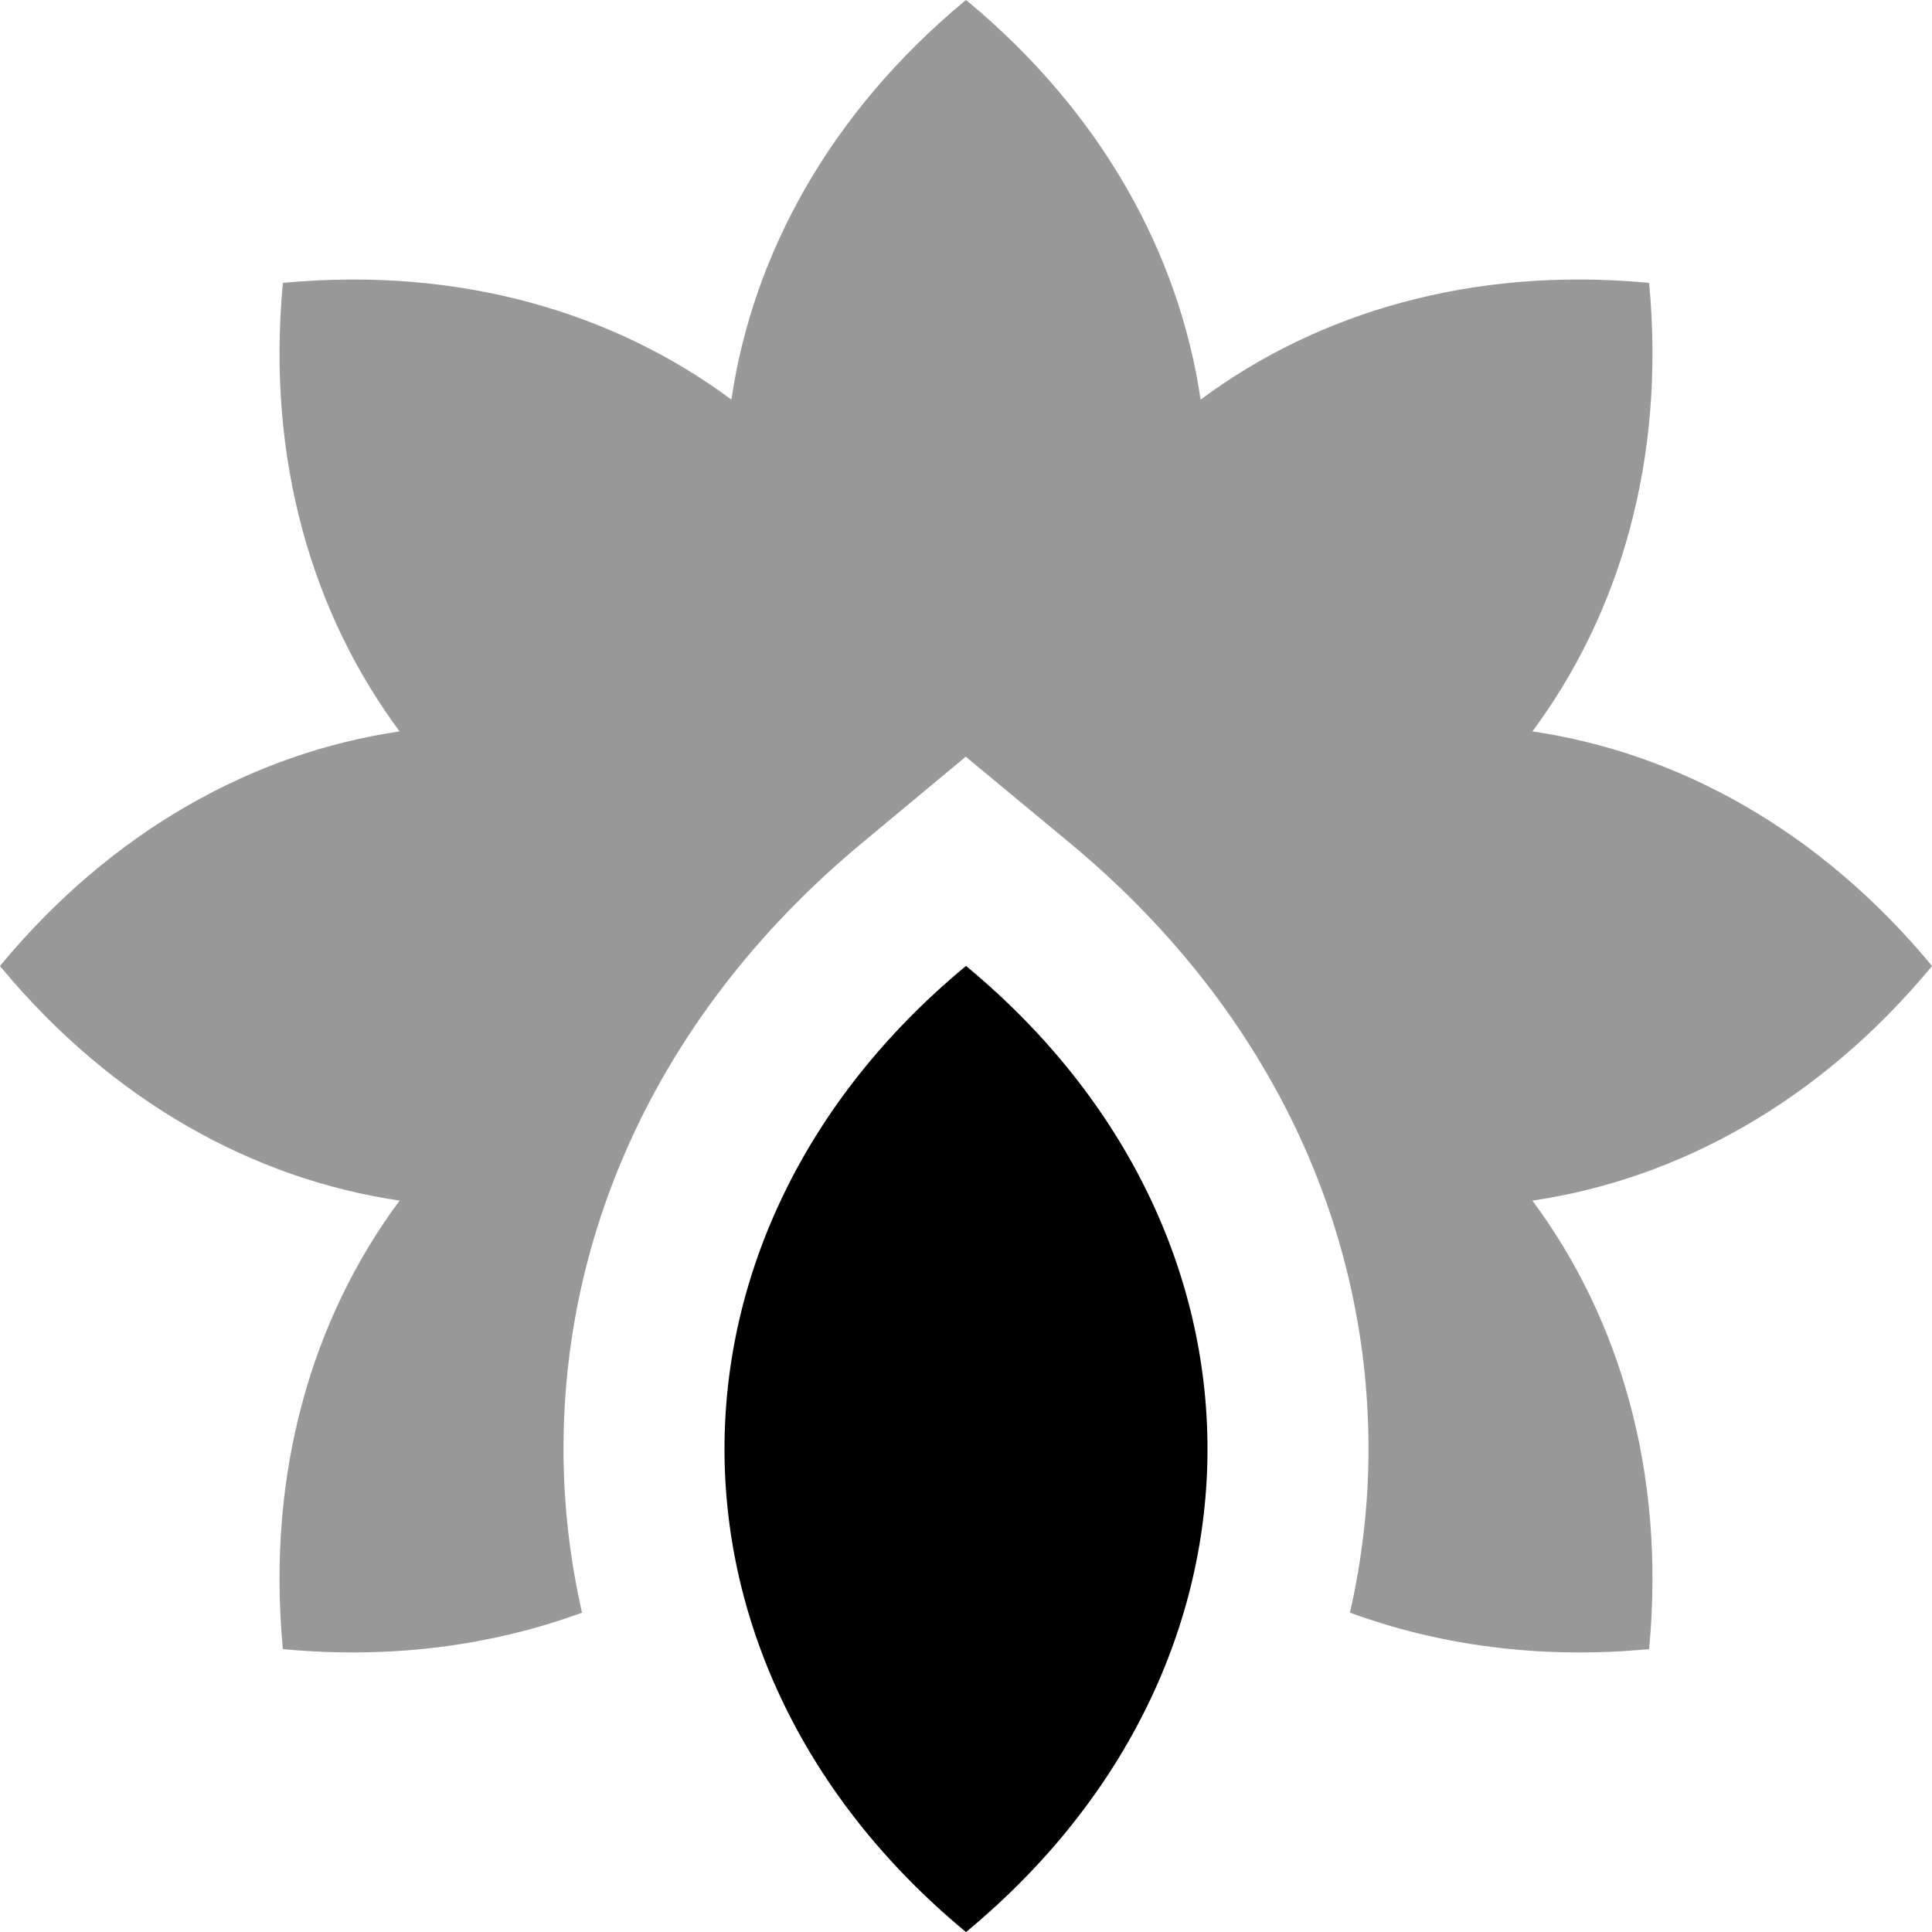
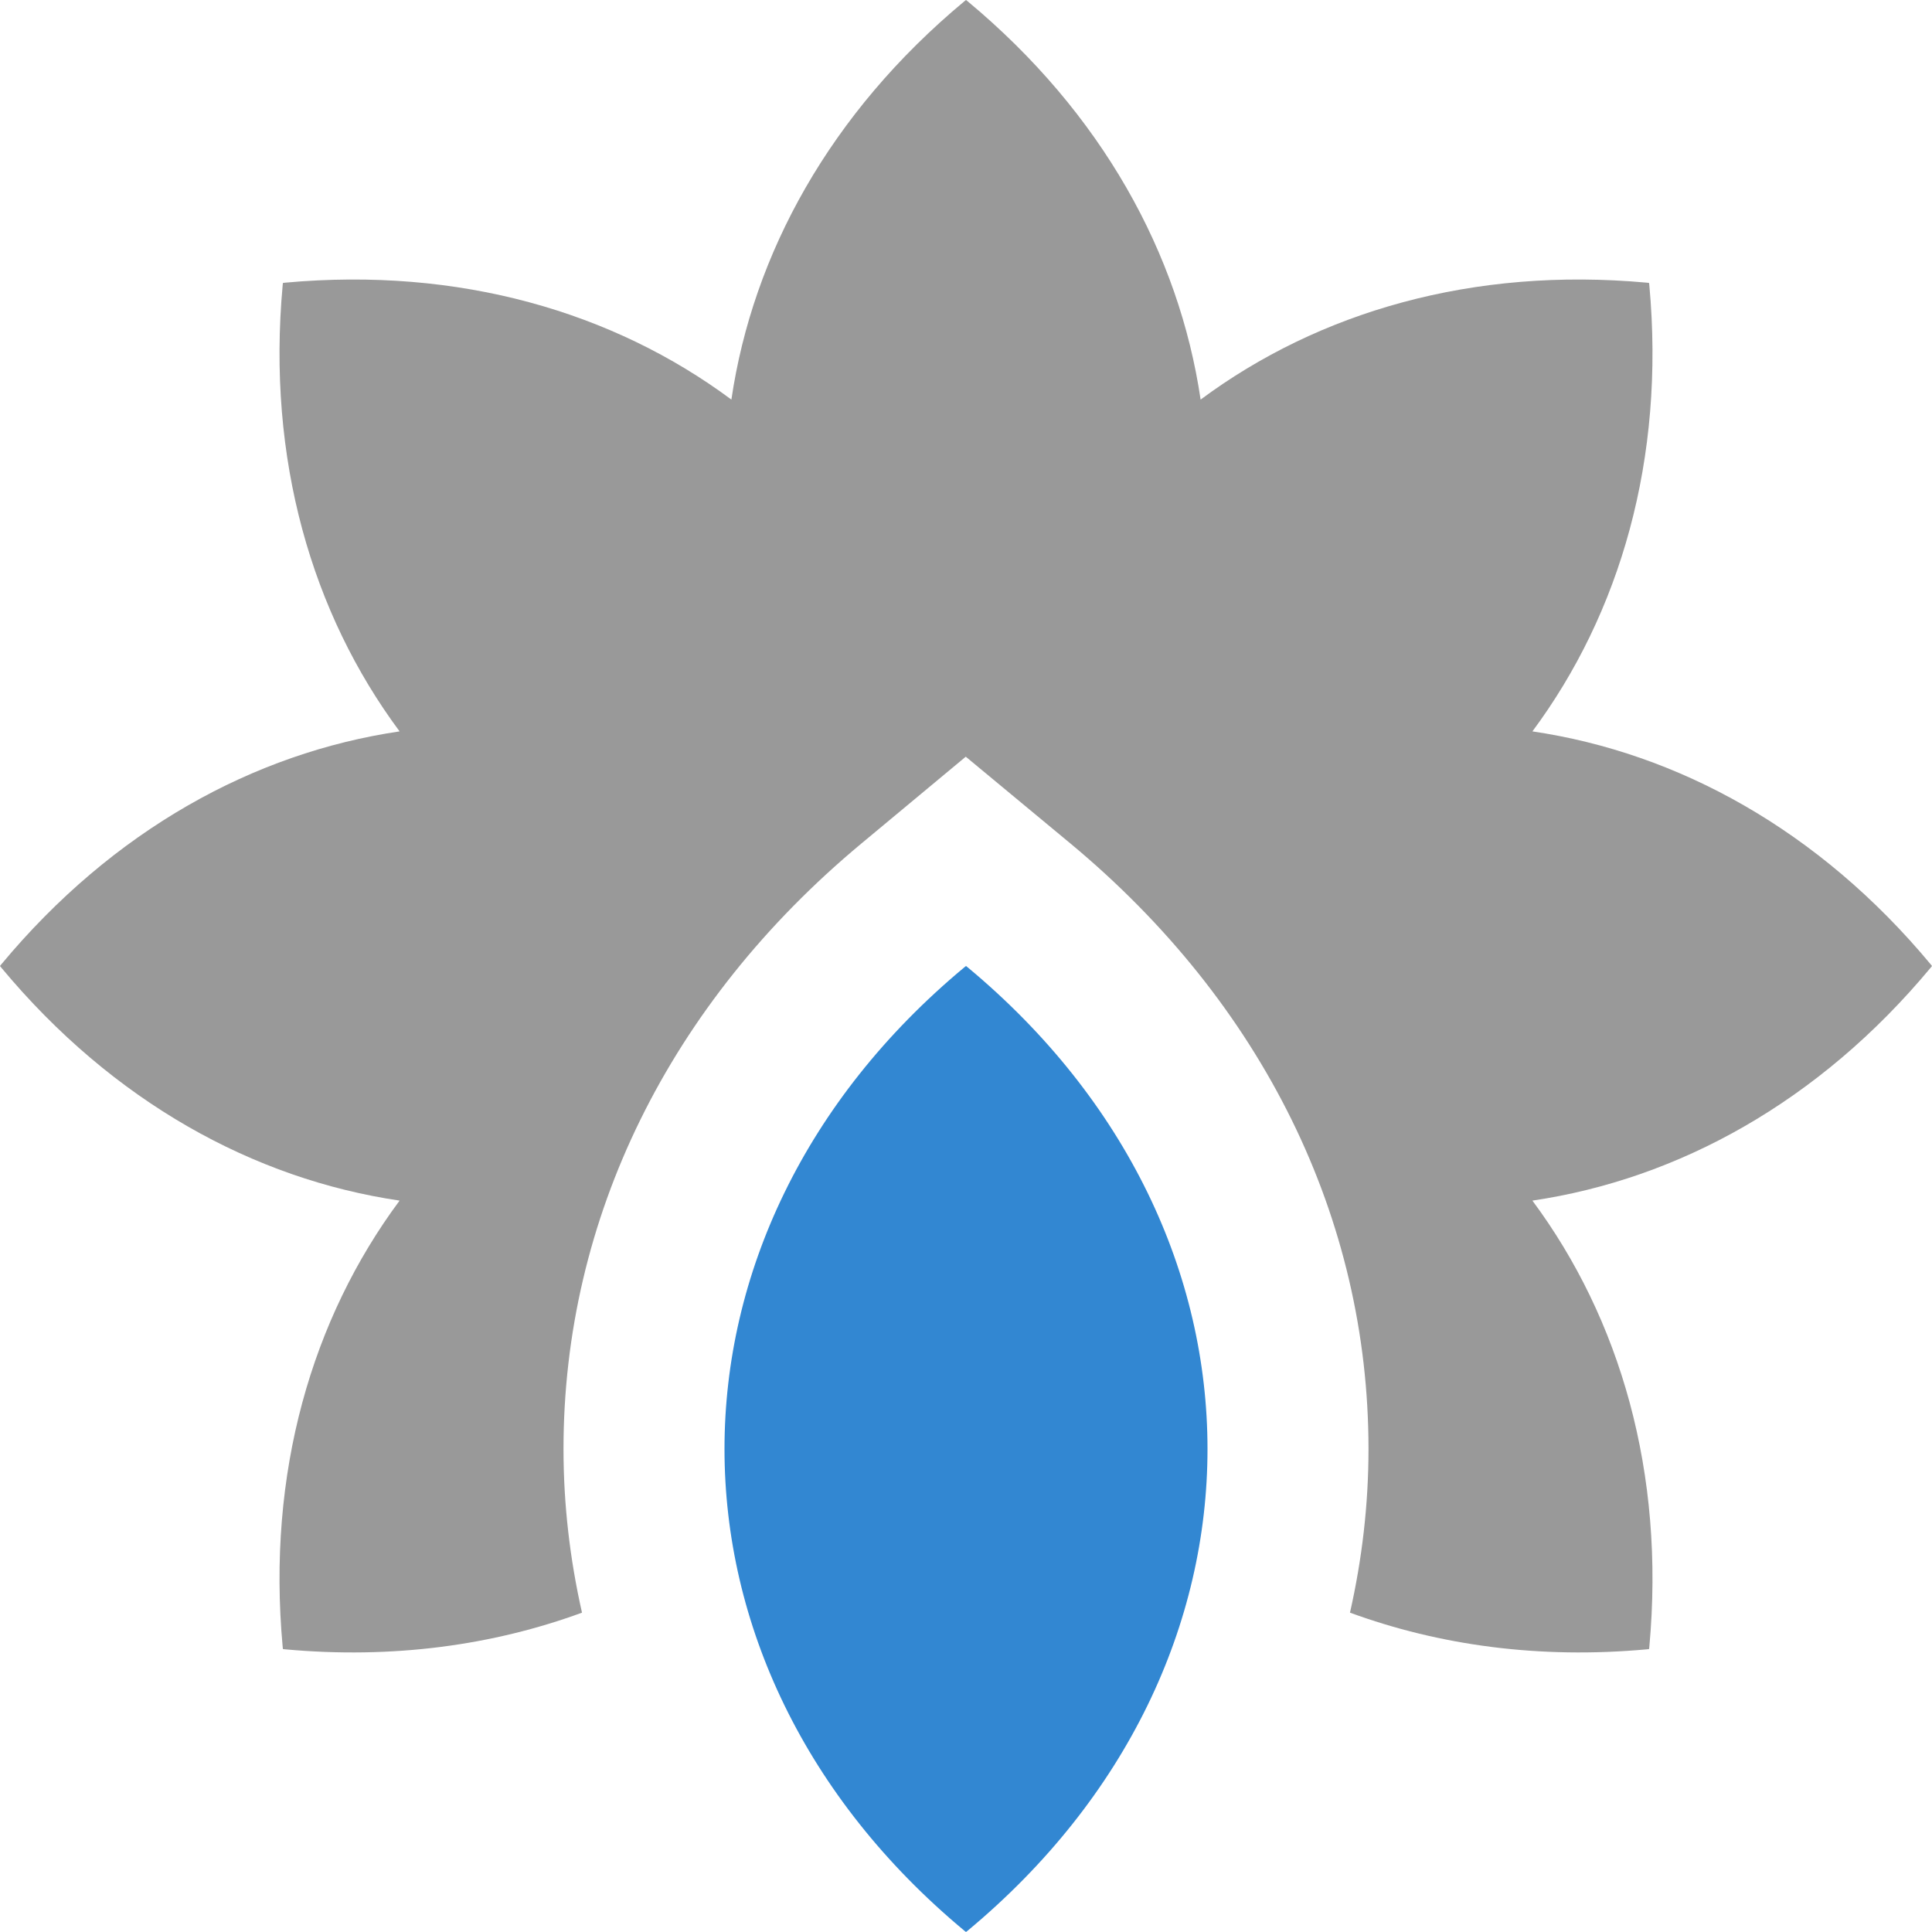
<svg xmlns="http://www.w3.org/2000/svg" width="1152" height="1152" viewBox="0 0 1152 1152">
  <path opacity=".4" d="M1151.186 574.972c-66.621-80.071-150.668-126.059-237.454-138.864 52.312-70.424 79.225-162.372 69.715-266.098-.041-.437-.111-.867-.152-1.304-.437-.041-.867-.111-1.304-.152-103.726-9.51-195.674 17.402-266.098 69.715C703.087 151.482 657.1 67.436 577.028.814 576.691.533 576.337.278 576 0c-.337.278-.691.533-1.028.814C494.9 67.436 448.913 151.482 436.107 238.269c-70.424-52.312-162.372-79.225-266.098-69.715-.437.041-.867.111-1.304.152-.041.437-.111.867-.152 1.304-9.51 103.726 17.402 195.674 69.715 266.098C151.482 448.913 67.436 494.9.814 574.972c-.281.337-.536.691-.814 1.028.278.337.533.691.814 1.028C67.436 657.1 151.482 703.087 238.269 715.893c-52.312 70.424-79.225 162.372-69.715 266.098.041.437.111.867.152 1.304.437.041.867.111 1.304.152 64.345 5.9 124.031-2.438 177.018-21.858C339.855 929.818 336 897.202 336 864c0-137.508 63.047-265.711 177.562-360.984l62.297-51.82 62.578 51.891C752.953 598.289 816 726.492 816 864c0 33.196-3.855 65.804-11.042 97.582 52.992 19.424 112.682 27.765 177.032 21.864.437-.041.867-.111 1.304-.152.041-.437.111-.867.152-1.304 9.51-103.726-17.402-195.674-69.715-266.098 86.786-12.806 170.833-58.793 237.454-138.864.281-.337.536-.691.814-1.028-.277-.337-.532-.691-.813-1.028z" />
-   <path d="M577.028 576.813c-.336-.28-.691-.535-1.028-.813-.337.279-.692.534-1.028.813-190.629 158.609-190.629 415.764 0 574.373.336.28.691.535 1.028.813.337-.279.692-.534 1.028-.813 190.629-158.608 190.629-415.764 0-574.373z" />
+   <path fill="#3287D2" d="M577.028 576.813c-.336-.28-.691-.535-1.028-.813-.337.279-.692.534-1.028.813-190.629 158.609-190.629 415.764 0 574.373.336.28.691.535 1.028.813.337-.279.692-.534 1.028-.813 190.629-158.608 190.629-415.764 0-574.373z" />
</svg>
